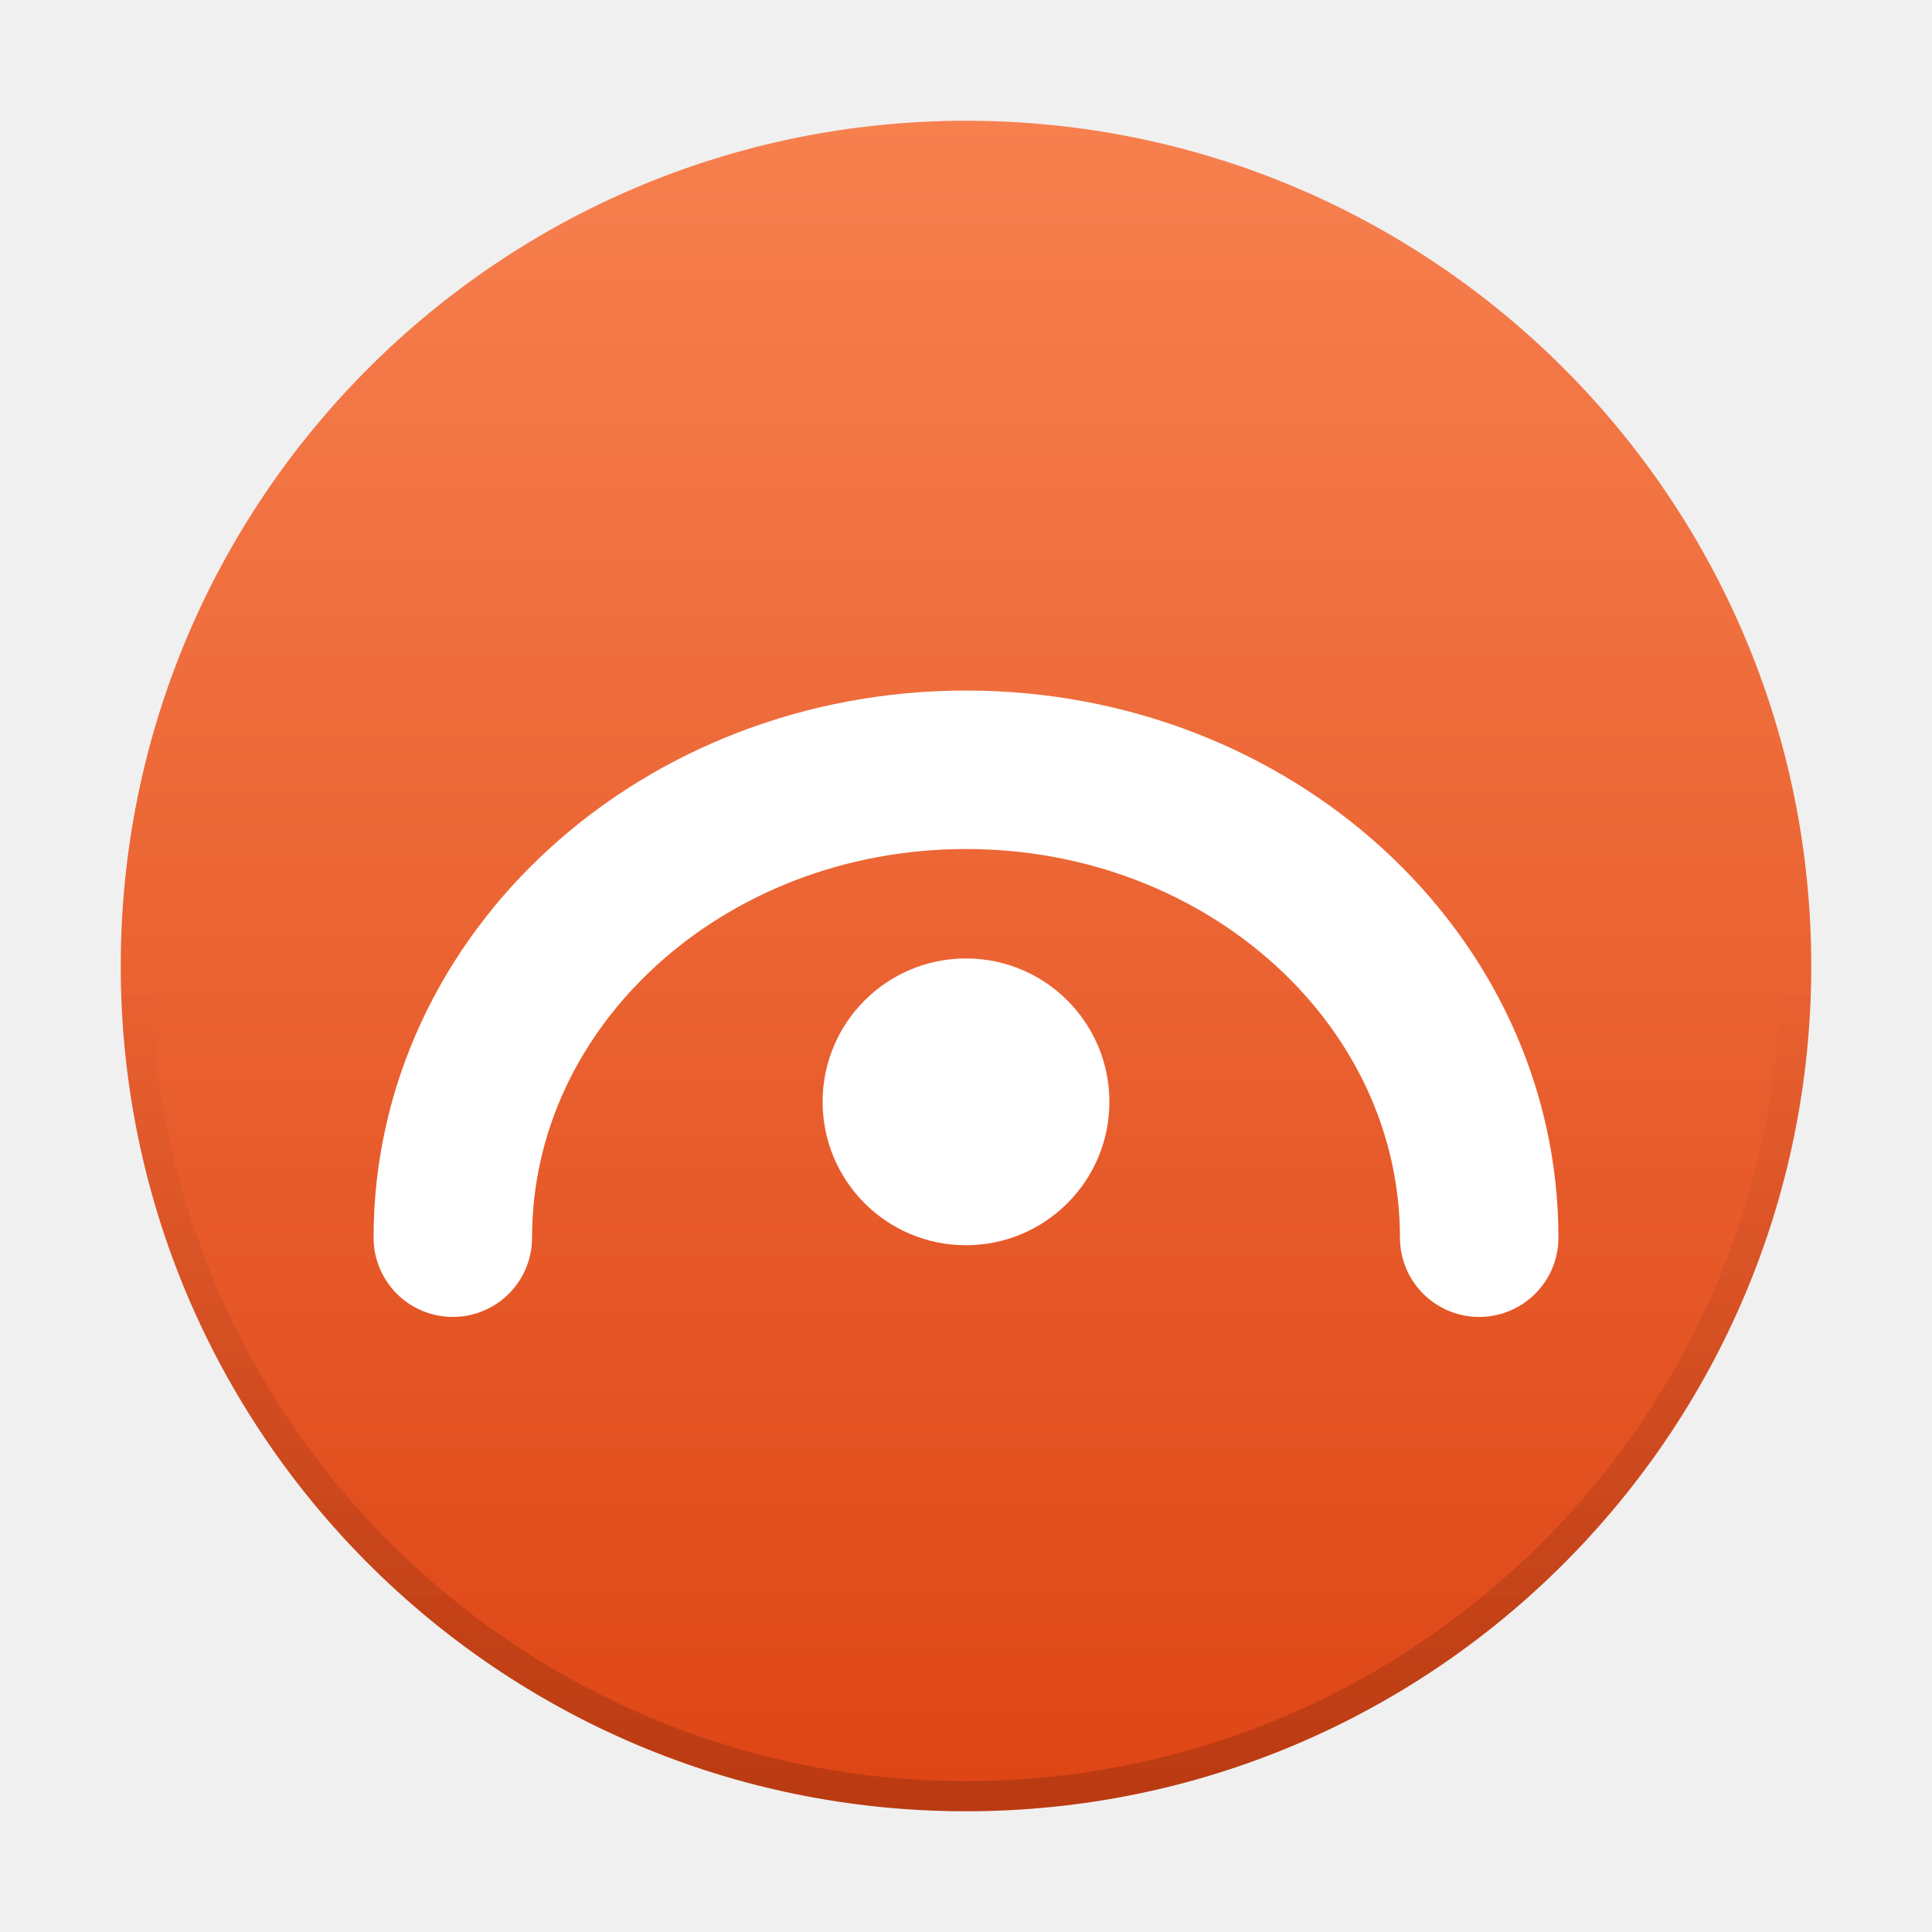
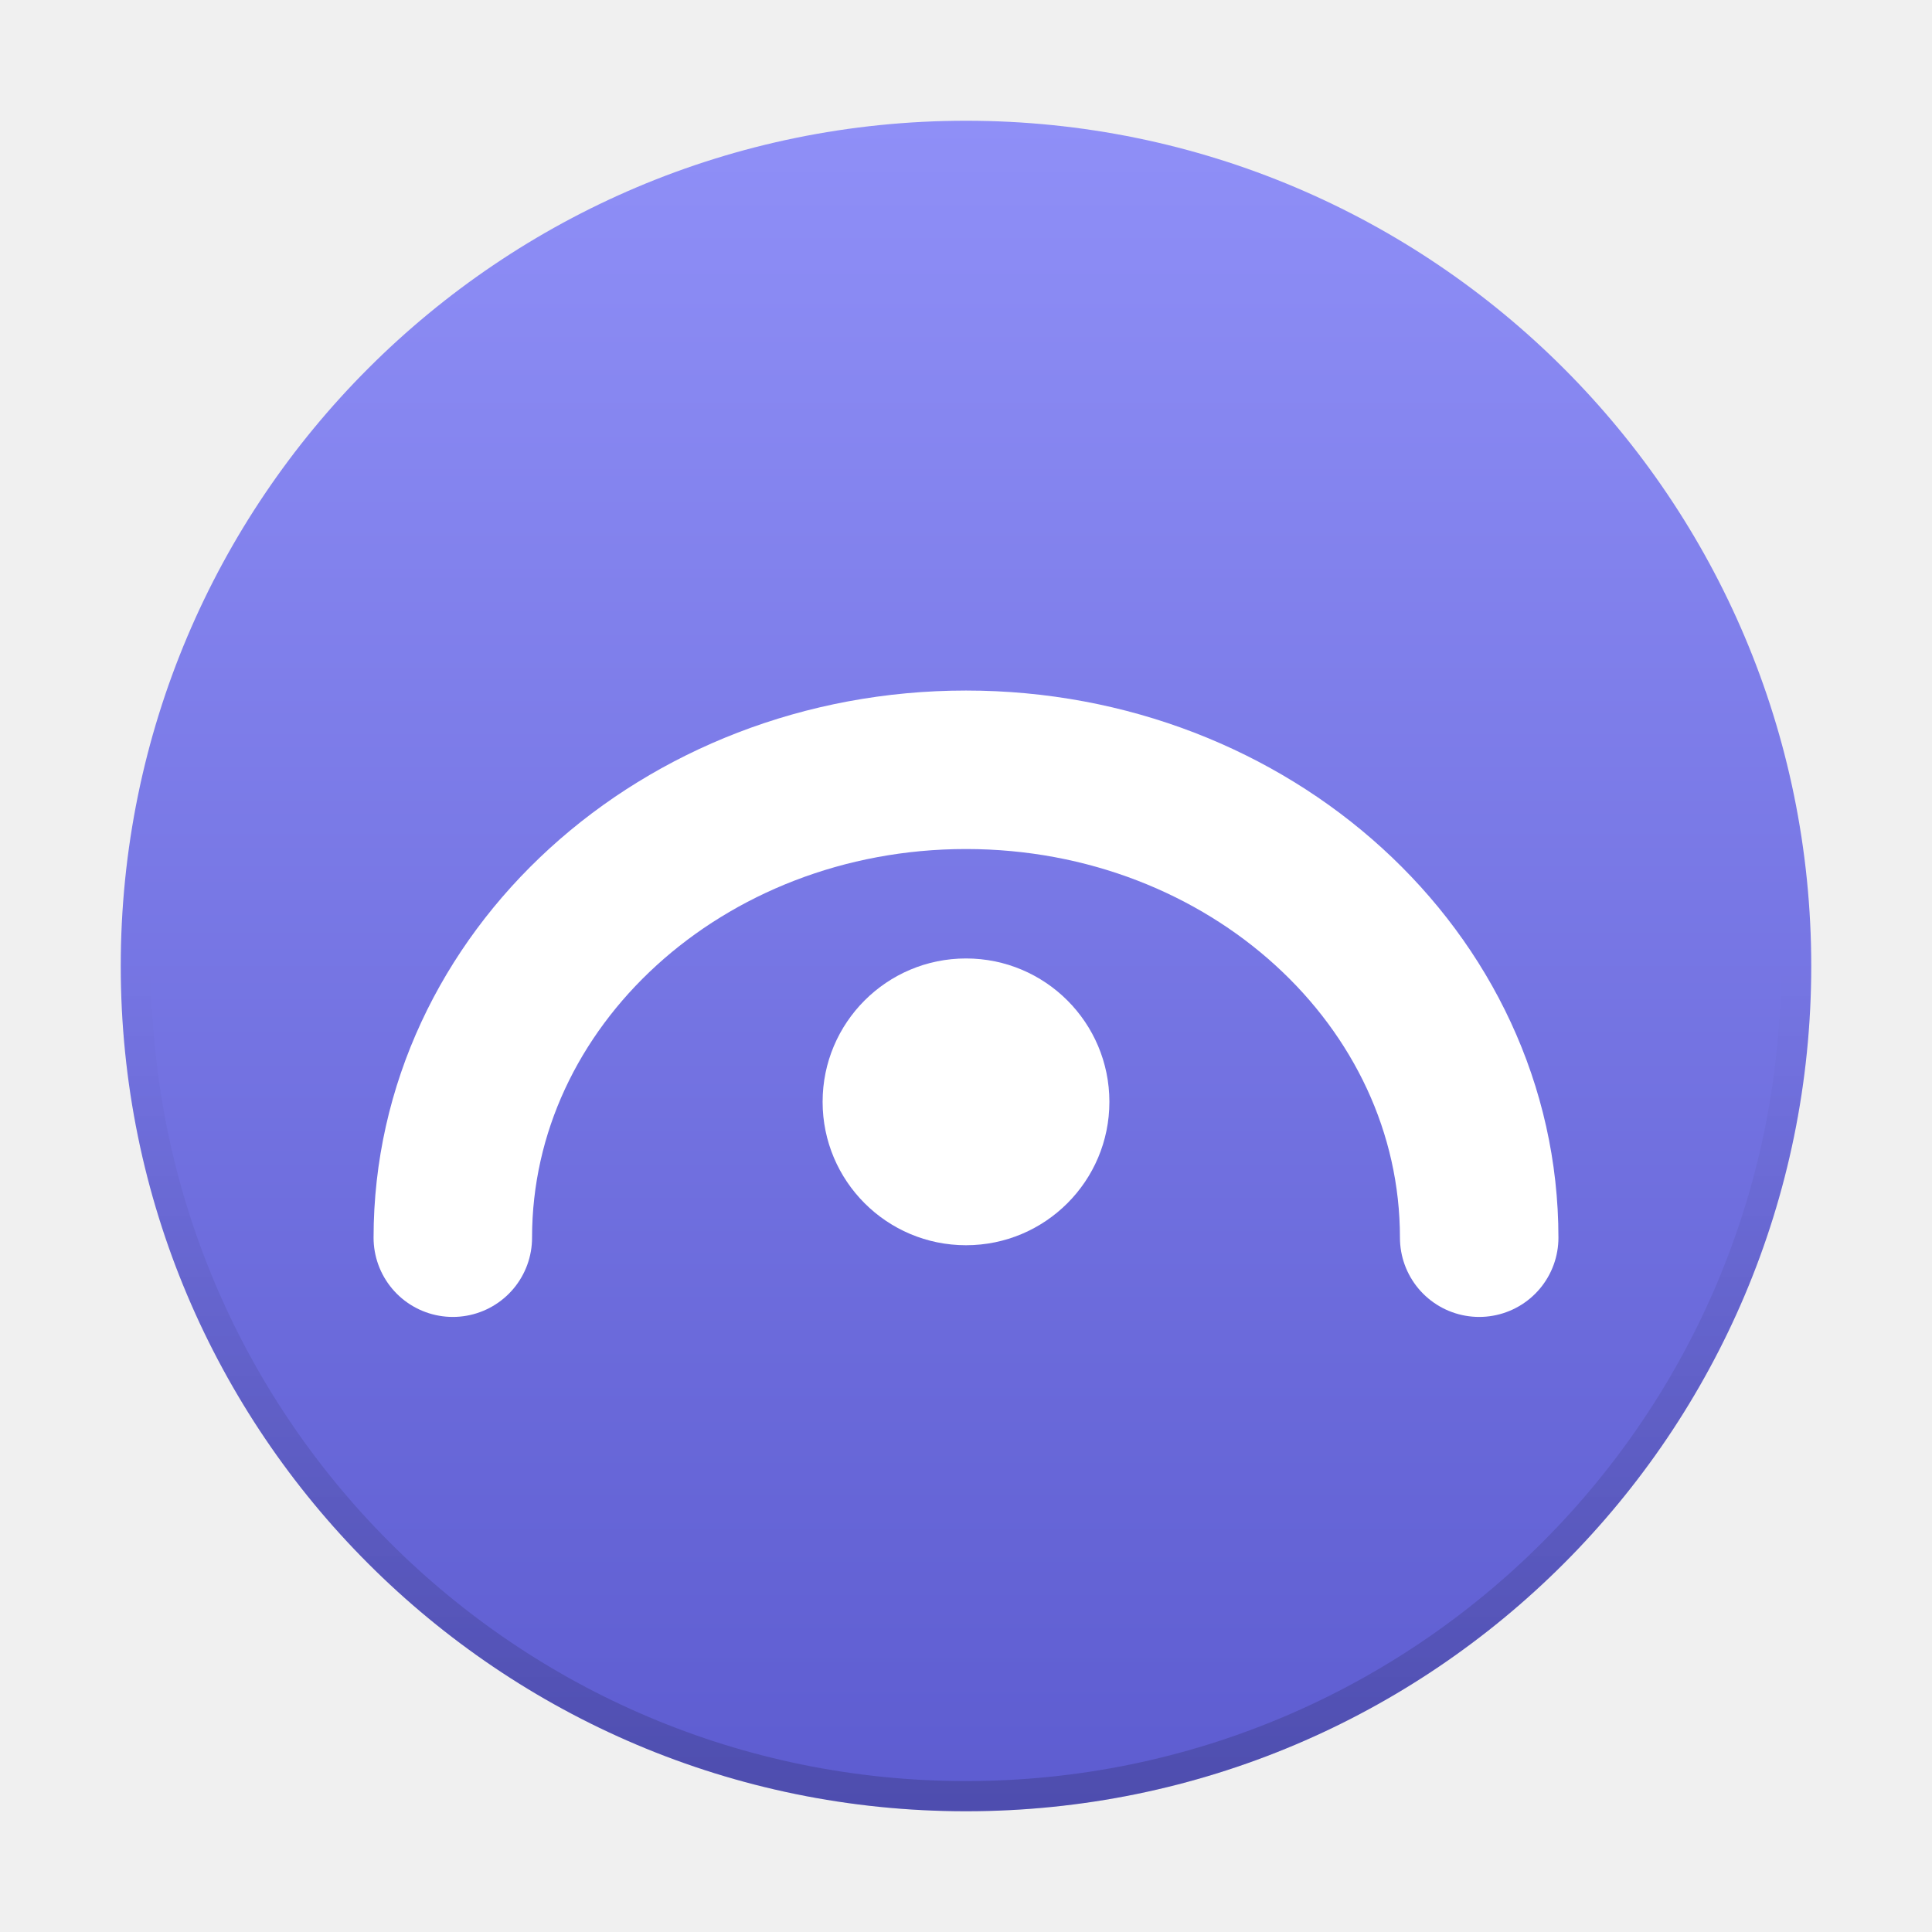
<svg xmlns="http://www.w3.org/2000/svg" width="128" height="128" viewBox="0 0 128 128">
  <defs>
    <linearGradient id="face" x1="0" y1="0" x2="0" y2="1">
-       <stop offset="0" stop-color="#F7804F" />
-       <stop offset="1" stop-color="#DE4515" />
+       <stop offset="0" stop-color="#8F8FF7" />
+       <stop offset="1" stop-color="#5D5CD0" />
    </linearGradient>
    <linearGradient id="rim" x1="0" y1="0" x2="0" y2="1">
      <stop offset="0.5" stop-color="#000" stop-opacity="0" />
      <stop offset="1" stop-color="#000" stop-opacity="0.16" />
    </linearGradient>
  </defs>
  <circle cx="64" cy="64" r="56" fill="url(#face)" />
  <circle cx="64" cy="64" r="55" fill="none" stroke="url(#rim)" stroke-width="2" />
  <path d="M30 82 A34 31 0 0 1 98 82" fill="none" stroke="#FFFFFF" stroke-width="10.5" stroke-linecap="round" />
  <circle cx="64" cy="73" r="9.5" fill="#FFFFFF" />
</svg>
